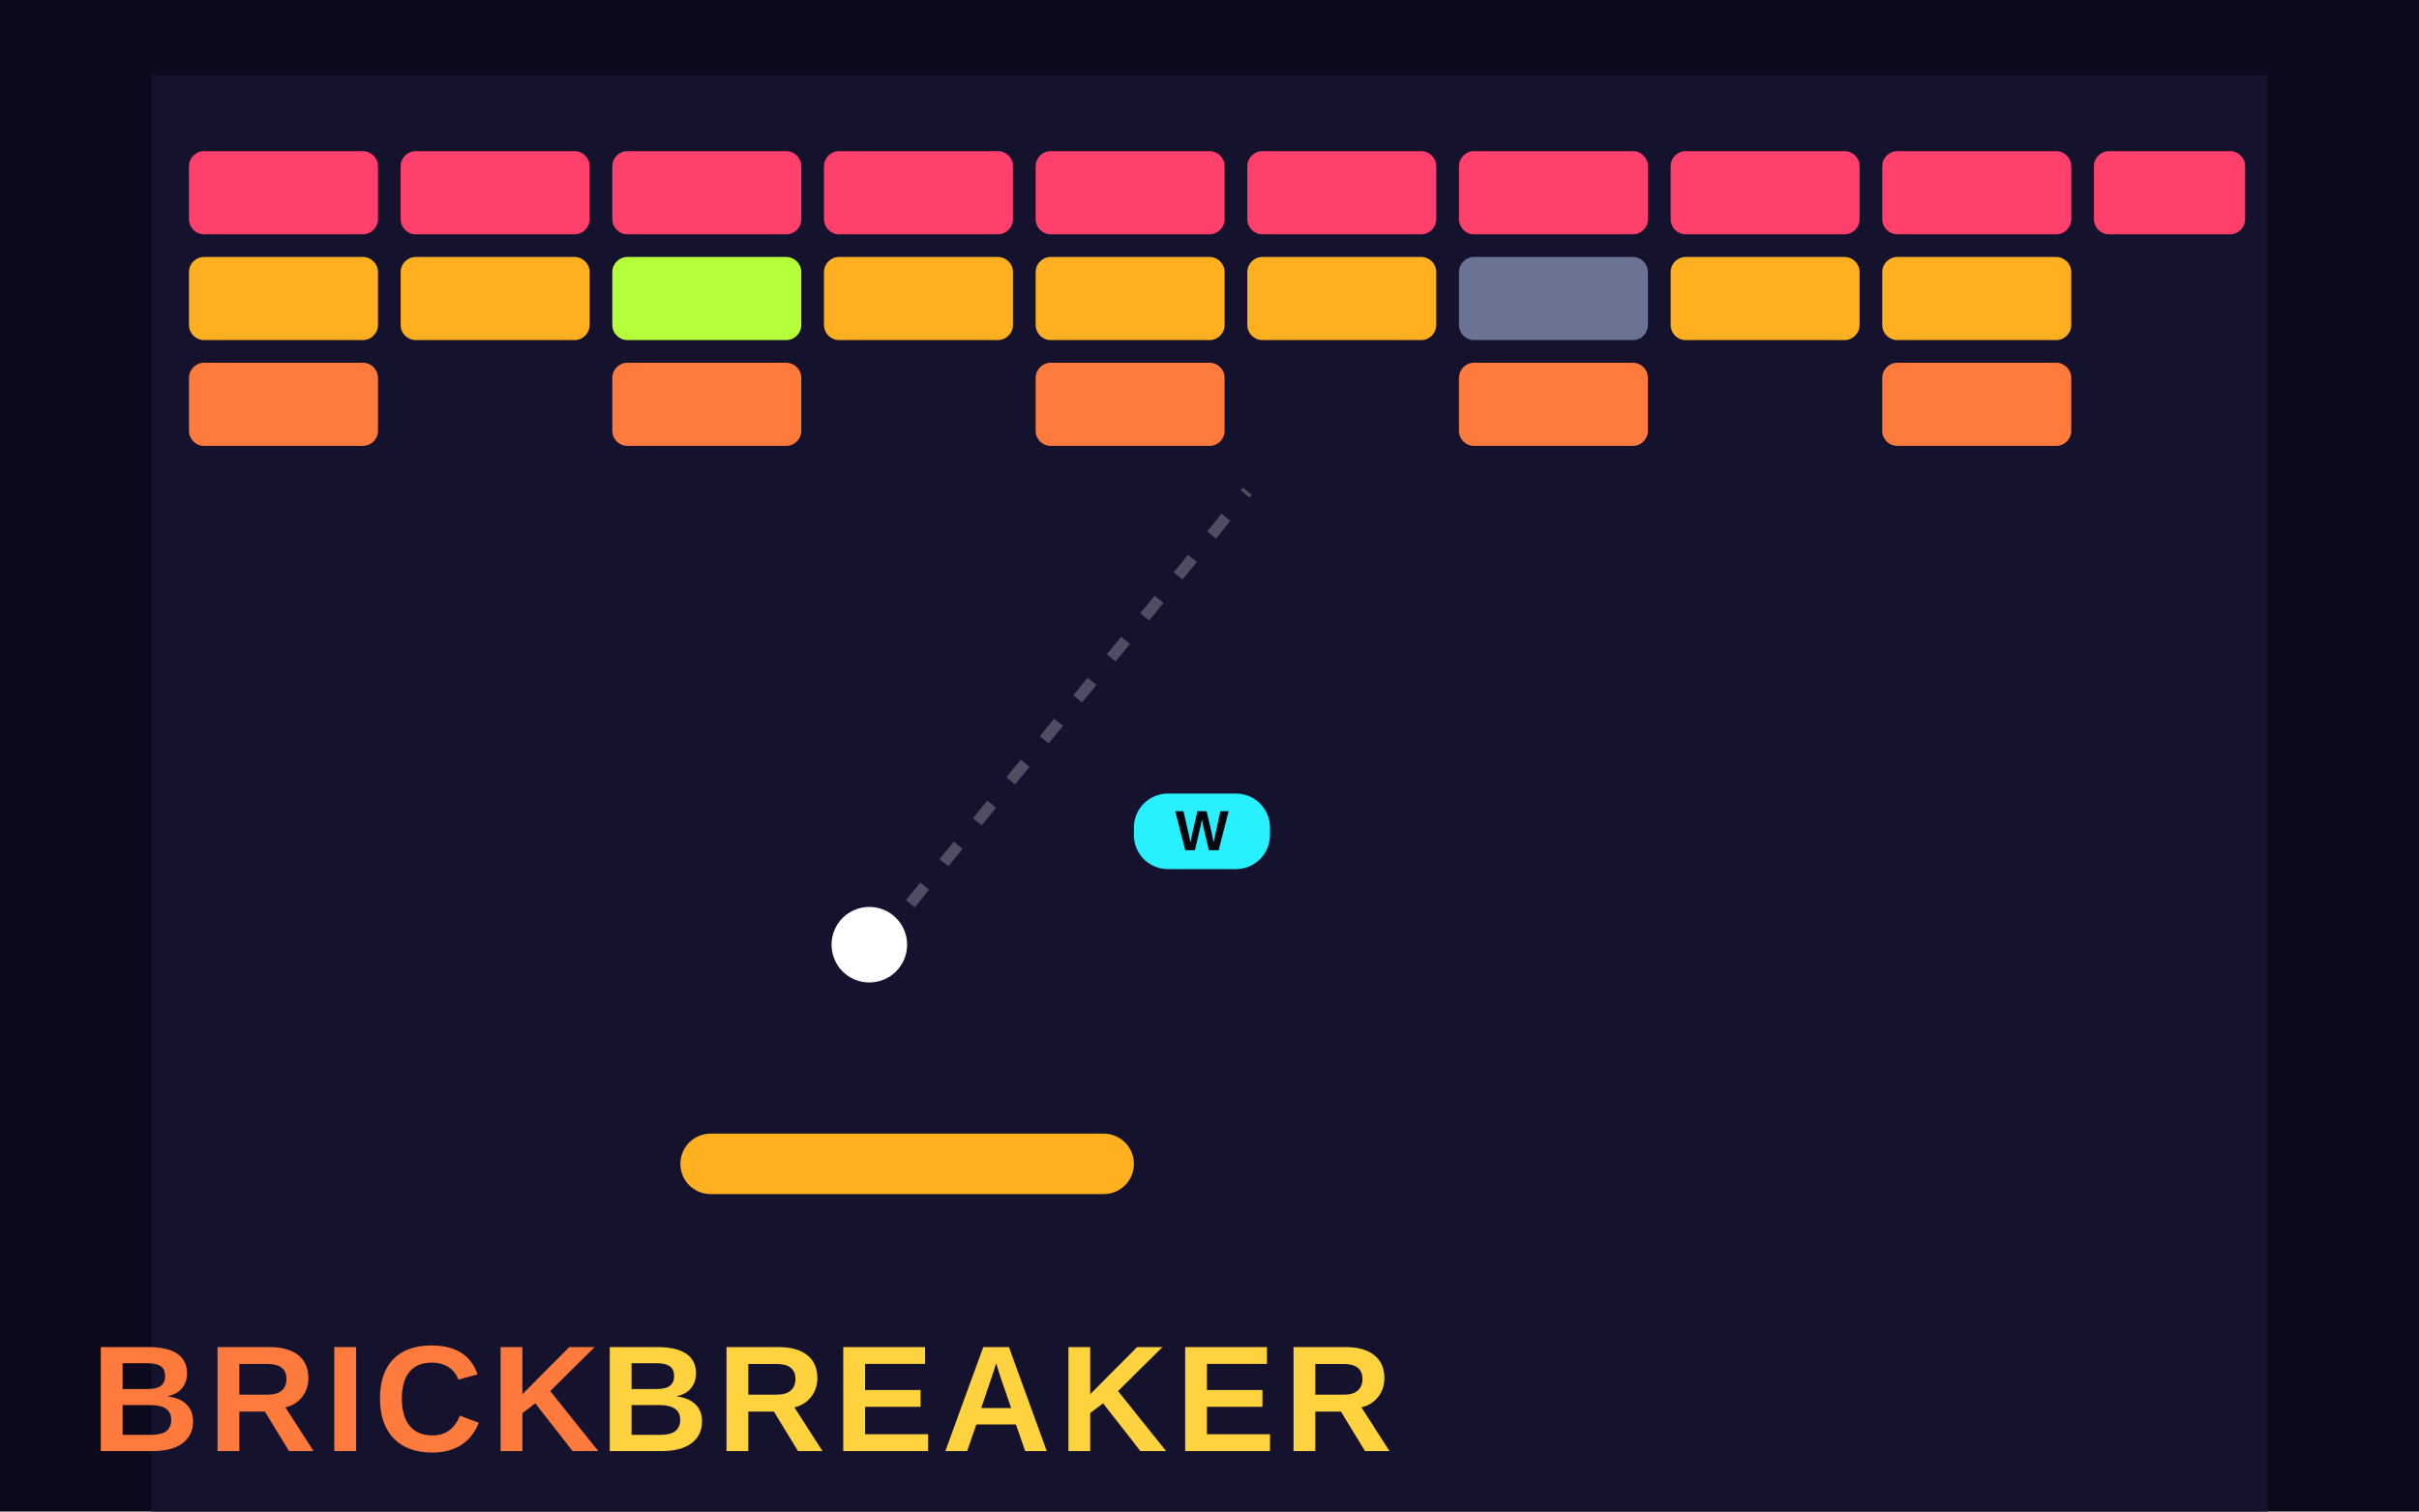
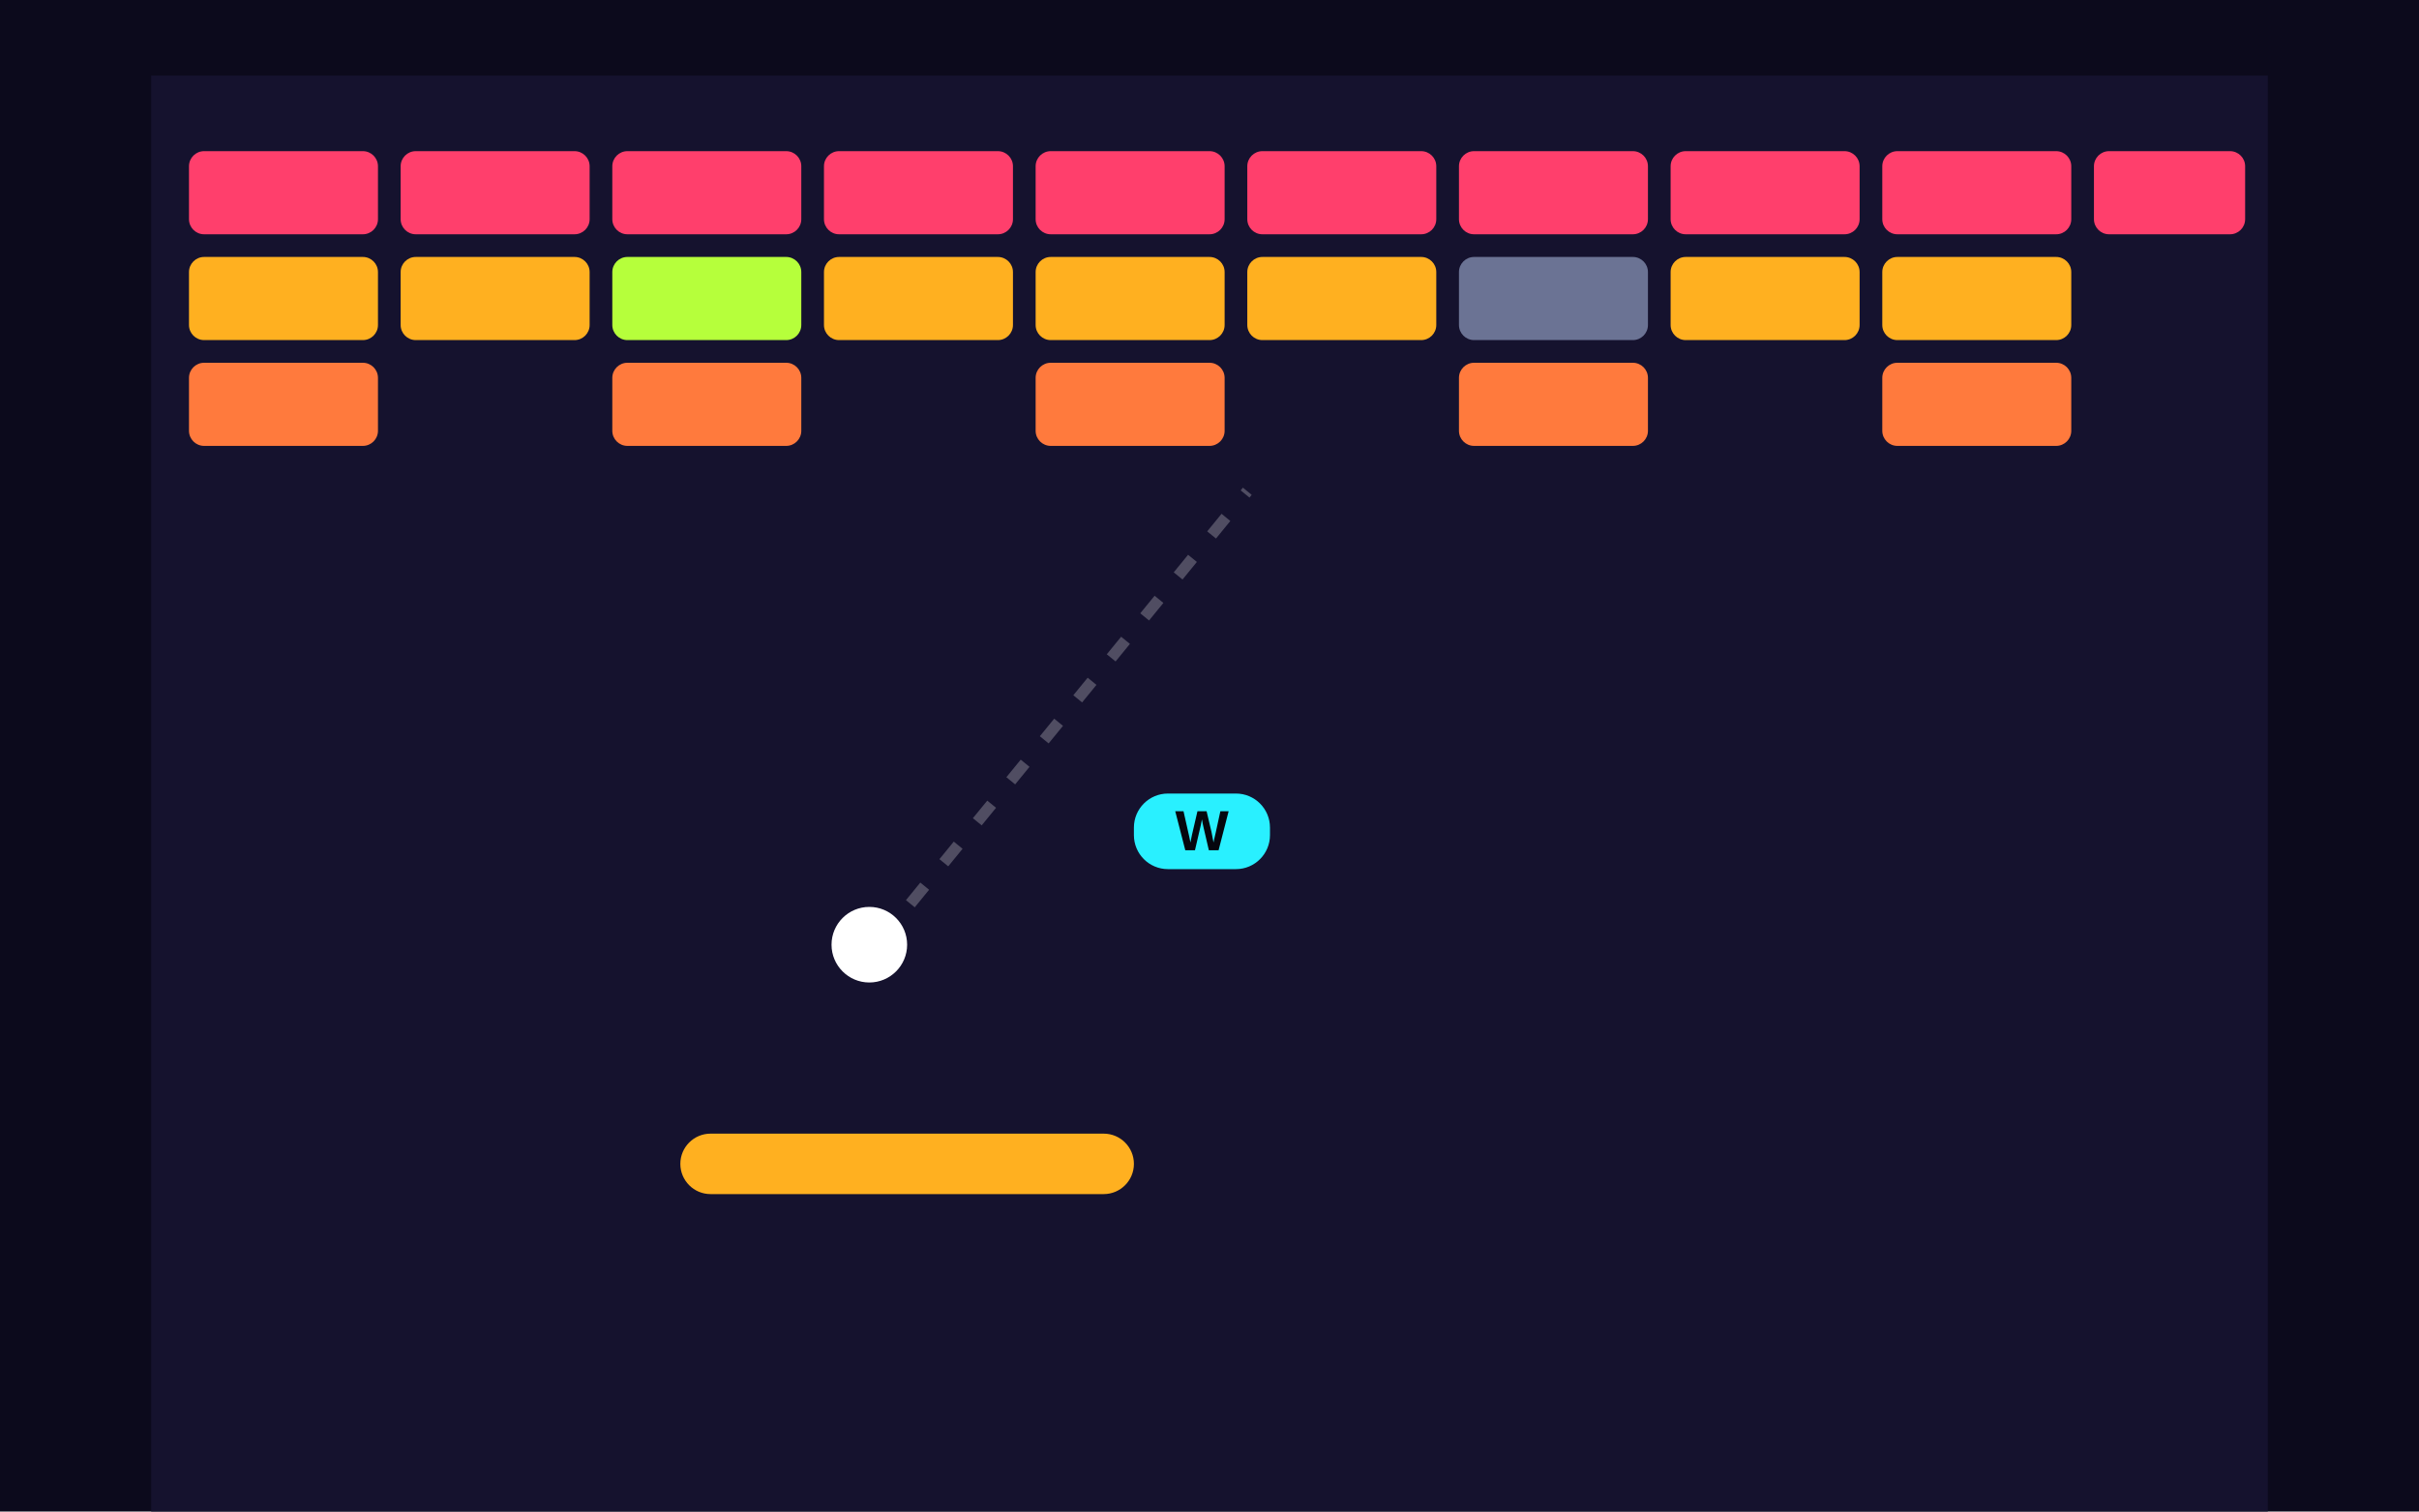
<svg xmlns="http://www.w3.org/2000/svg" viewBox="0 0 640 400" width="640" height="400">
  <rect width="640" height="400" fill="#0c0a1c" />
  <rect x="40" y="20" width="560" height="380" fill="#15122e" />
  <g>
    <g fill="#ff3f6c">
      <rect x="50" y="40" width="50" height="22" rx="4" />
      <rect x="106" y="40" width="50" height="22" rx="4" />
      <rect x="162" y="40" width="50" height="22" rx="4" />
      <rect x="218" y="40" width="50" height="22" rx="4" />
      <rect x="274" y="40" width="50" height="22" rx="4" />
      <rect x="330" y="40" width="50" height="22" rx="4" />
      <rect x="386" y="40" width="50" height="22" rx="4" />
      <rect x="442" y="40" width="50" height="22" rx="4" />
      <rect x="498" y="40" width="50" height="22" rx="4" />
      <rect x="554" y="40" width="40" height="22" rx="4" />
    </g>
    <g fill="#ffb020">
      <rect x="50" y="68" width="50" height="22" rx="4" />
      <rect x="106" y="68" width="50" height="22" rx="4" />
      <rect x="218" y="68" width="50" height="22" rx="4" />
      <rect x="274" y="68" width="50" height="22" rx="4" />
      <rect x="330" y="68" width="50" height="22" rx="4" />
      <rect x="442" y="68" width="50" height="22" rx="4" />
      <rect x="498" y="68" width="50" height="22" rx="4" />
    </g>
    <g fill="#ff7a3d">
      <rect x="50" y="96" width="50" height="22" rx="4" />
      <rect x="162" y="96" width="50" height="22" rx="4" />
      <rect x="274" y="96" width="50" height="22" rx="4" />
      <rect x="386" y="96" width="50" height="22" rx="4" />
      <rect x="498" y="96" width="50" height="22" rx="4" />
    </g>
    <rect x="162" y="68" width="50" height="22" rx="4" fill="#b6ff3b" />
    <rect x="386" y="68" width="50" height="22" rx="4" fill="#6b7394" />
  </g>
  <rect x="300" y="210" width="36" height="20" rx="9" fill="#29f0ff" />
  <text x="318" y="225" text-anchor="middle" font-family="Segoe UI, Arial, sans-serif" font-weight="900" font-size="15" fill="#05060e">W</text>
  <circle cx="230" cy="250" r="10" fill="#fff" />
  <path d="M232 250 L330 130" stroke="#fff" stroke-opacity=".25" stroke-width="3" stroke-dasharray="6 8" />
  <rect x="180" y="300" width="120" height="16" rx="8" fill="#ffb020" />
-   <text x="24" y="384" font-family="Segoe UI, Arial, sans-serif" font-weight="900" font-size="40" fill="#ff7a3d" letter-spacing="2">BRICK<tspan fill="#ffd23f"> BREAKER</tspan>
-   </text>
</svg>
